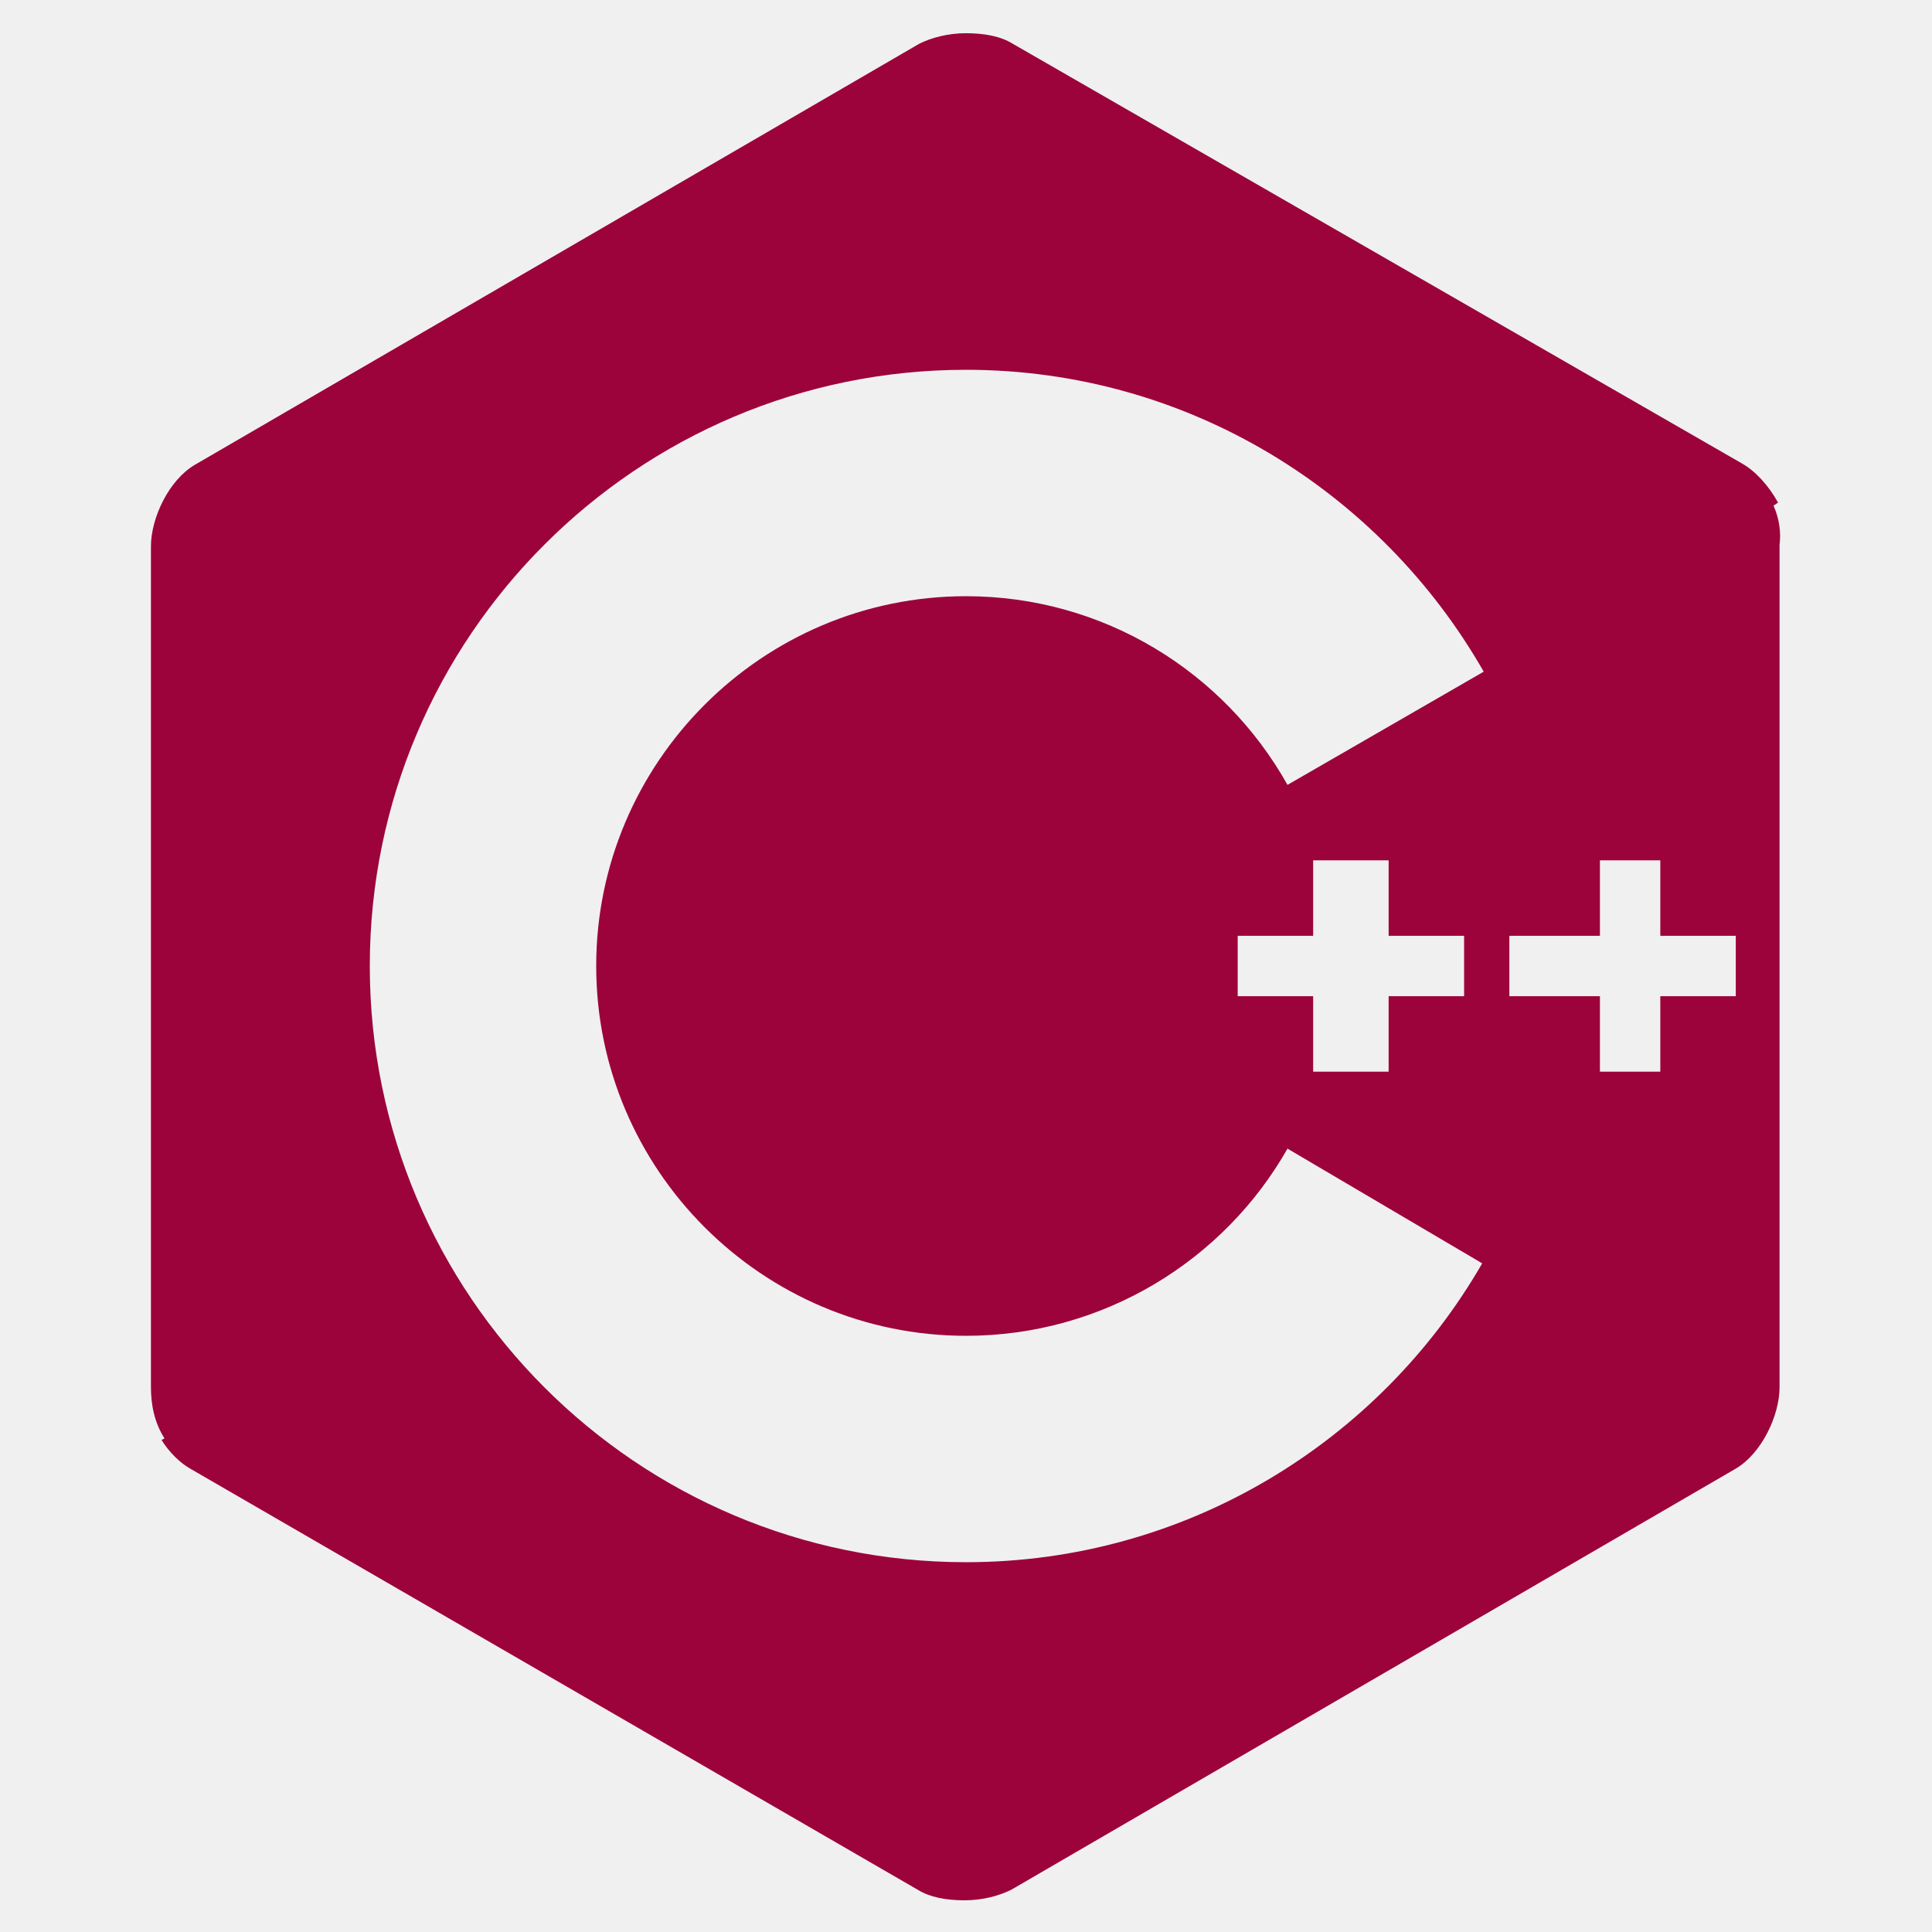
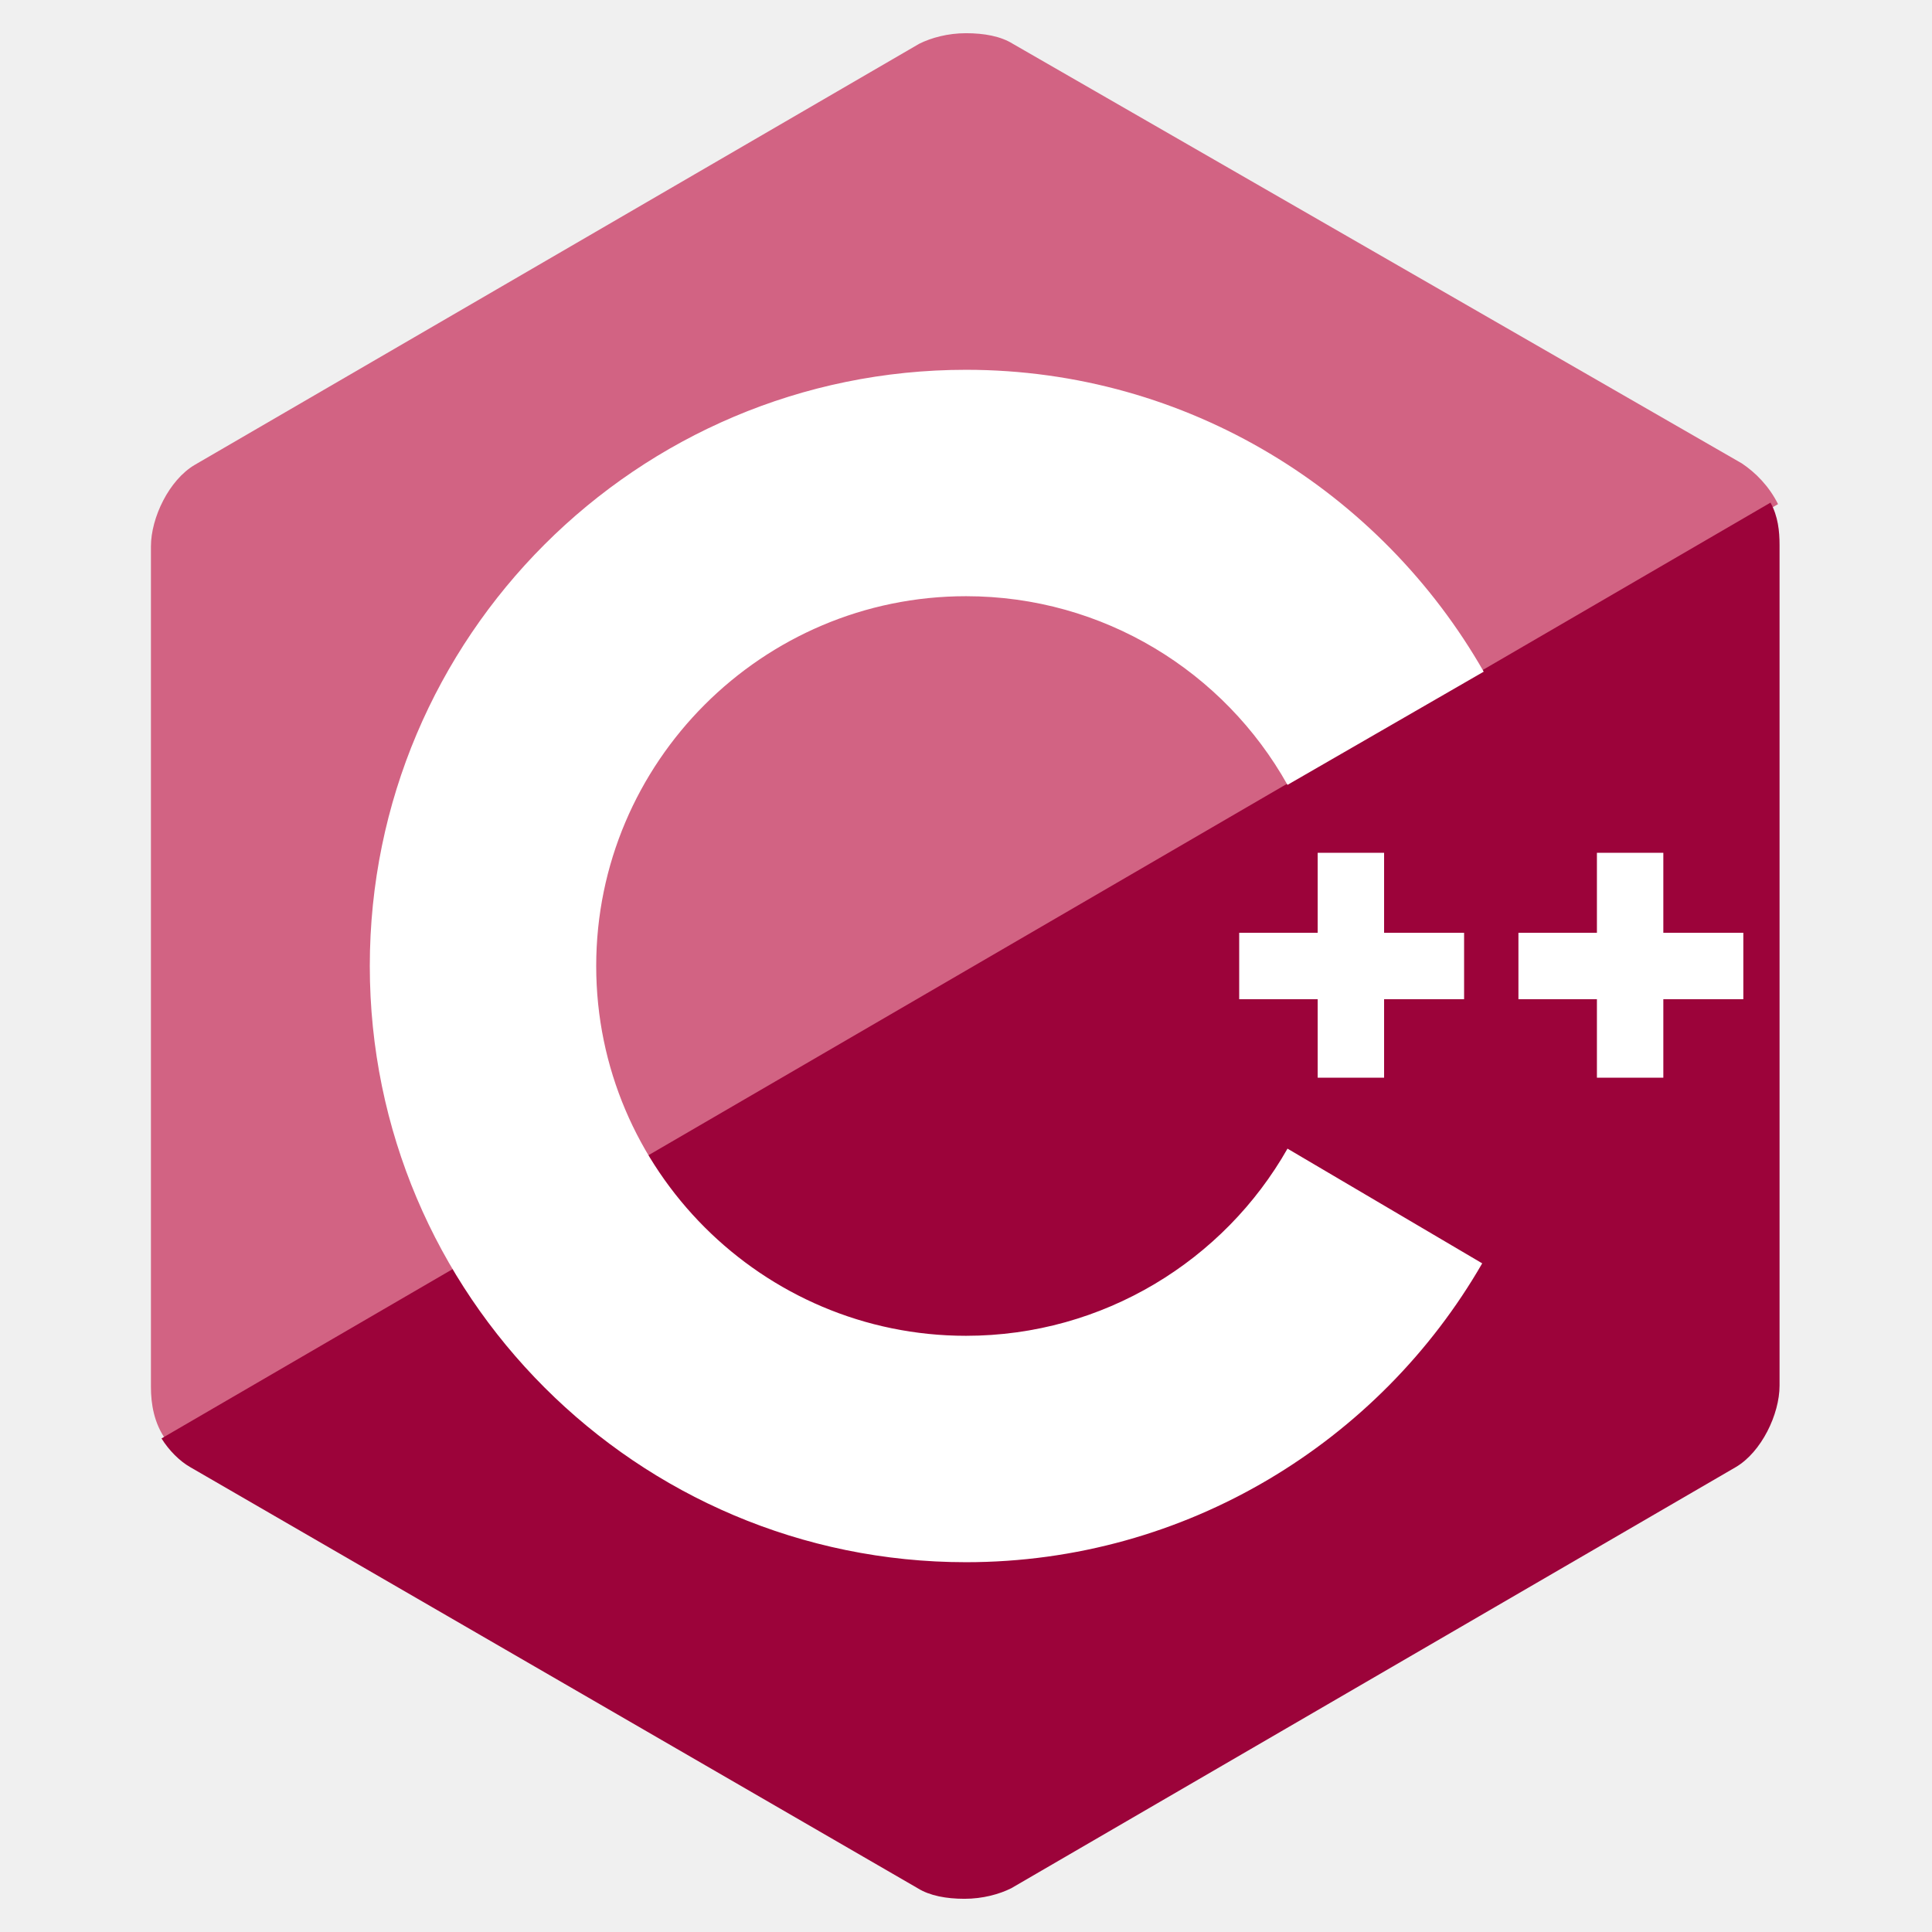
<svg xmlns="http://www.w3.org/2000/svg" width="60px" height="60px" version="1.1" id="Capa_1" x="0px" y="0px" viewBox="0 0 128 128" style="enable-background:new 0 0 56 56;" xml:space="preserve">
-   <path fill="#9C033A" d="M117.5 33.5l.3-.2c-.6-1.1-1.5-2.1-2.4-2.6l-48.3-27.8c-.8-.5-1.9-.7-3.1-.7-1.2 0-2.3.3-3.1.7l-48 27.9c-1.7 1-2.9 3.5-2.9 5.4v55.7c0 1.1.2 2.3.9 3.4l-.2.1c.5.8 1.2 1.5 1.9 1.9l48.2 27.9c.8.5 1.9.7 3.1.7 1.2 0 2.3-.3 3.1-.7l48-27.9c1.7-1 2.9-3.5 2.9-5.4v-55.8c.1-.8 0-1.7-.4-2.6zm-35.5 32.5v-4h5v-5h5v5h5v4h-5v5h-5v-5h-5zm3.3-14c-4.2-7.5-12.2-12.5-21.3-12.5-13.5 0-24.5 11-24.5 24.5s11 24.5 24.5 24.5c9.1 0 17.1-5 21.3-12.4l12.9 7.6c-6.8 11.8-19.6 19.8-34.2 19.8-21.8 0-39.5-17.7-39.5-39.5s17.7-39.5 39.5-39.5c14.7 0 27.5 8.1 34.3 20l-13 7.5zm29.7 14h-5v5h-4v-5h-6v-4h6v-5h4v5h5v4z" />
+   <path fill="#D26383" d="M115.4 30.7l-48.3-27.8c-.8-.5-1.9-.7-3.1-.7-1.2 0-2.3.3-3.1.7l-48 27.9c-1.7 1-2.9 3.5-2.9 5.4v55.7c0 1.1.2 2.4 1 3.5l106.8-62c-.6-1.2-1.5-2.1-2.4-2.7z" />
+   <path fill="#9C033A" d="M10.7 95.3c.5.8 1.2 1.5 1.9 1.9l48.2 27.9c.8.5 1.9.7 3.1.7 1.2 0 2.3-.3 3.1-.7l48-27.9c1.7-1 2.9-3.5 2.9-5.4v-55.7c0-.9-.1-1.9-.6-2.8l-106.6 62z" />
+   <path fill="#fff" d="M85.3 76.1c-4.2 7.4-12.2 12.4-21.3 12.4-13.5 0-24.5-11-24.5-24.5s11-24.5 24.5-24.5c9.1 0 17.1 5 21.3 12.5l13-7.5c-6.8-11.9-19.6-20-34.3-20-21.8 0-39.5 17.7-39.5 39.5s17.7 39.5 39.5 39.5c14.6 0 27.4-8 34.2-19.8l-12.9-7.6z" />
+   <path fill="#fff" d="M82.1 61.8h5.2v-5.3h4.4v5.3h5.3v4.4h-5.3v5.2h-4.4v-5.2h-5.2v-4.4zM100.6 61.8h5.2v-5.3h4.4v5.3h5.3v4.4h-5.3v5.2h-4.4v-5.2h-5.2v-4.4z" />
</svg>
